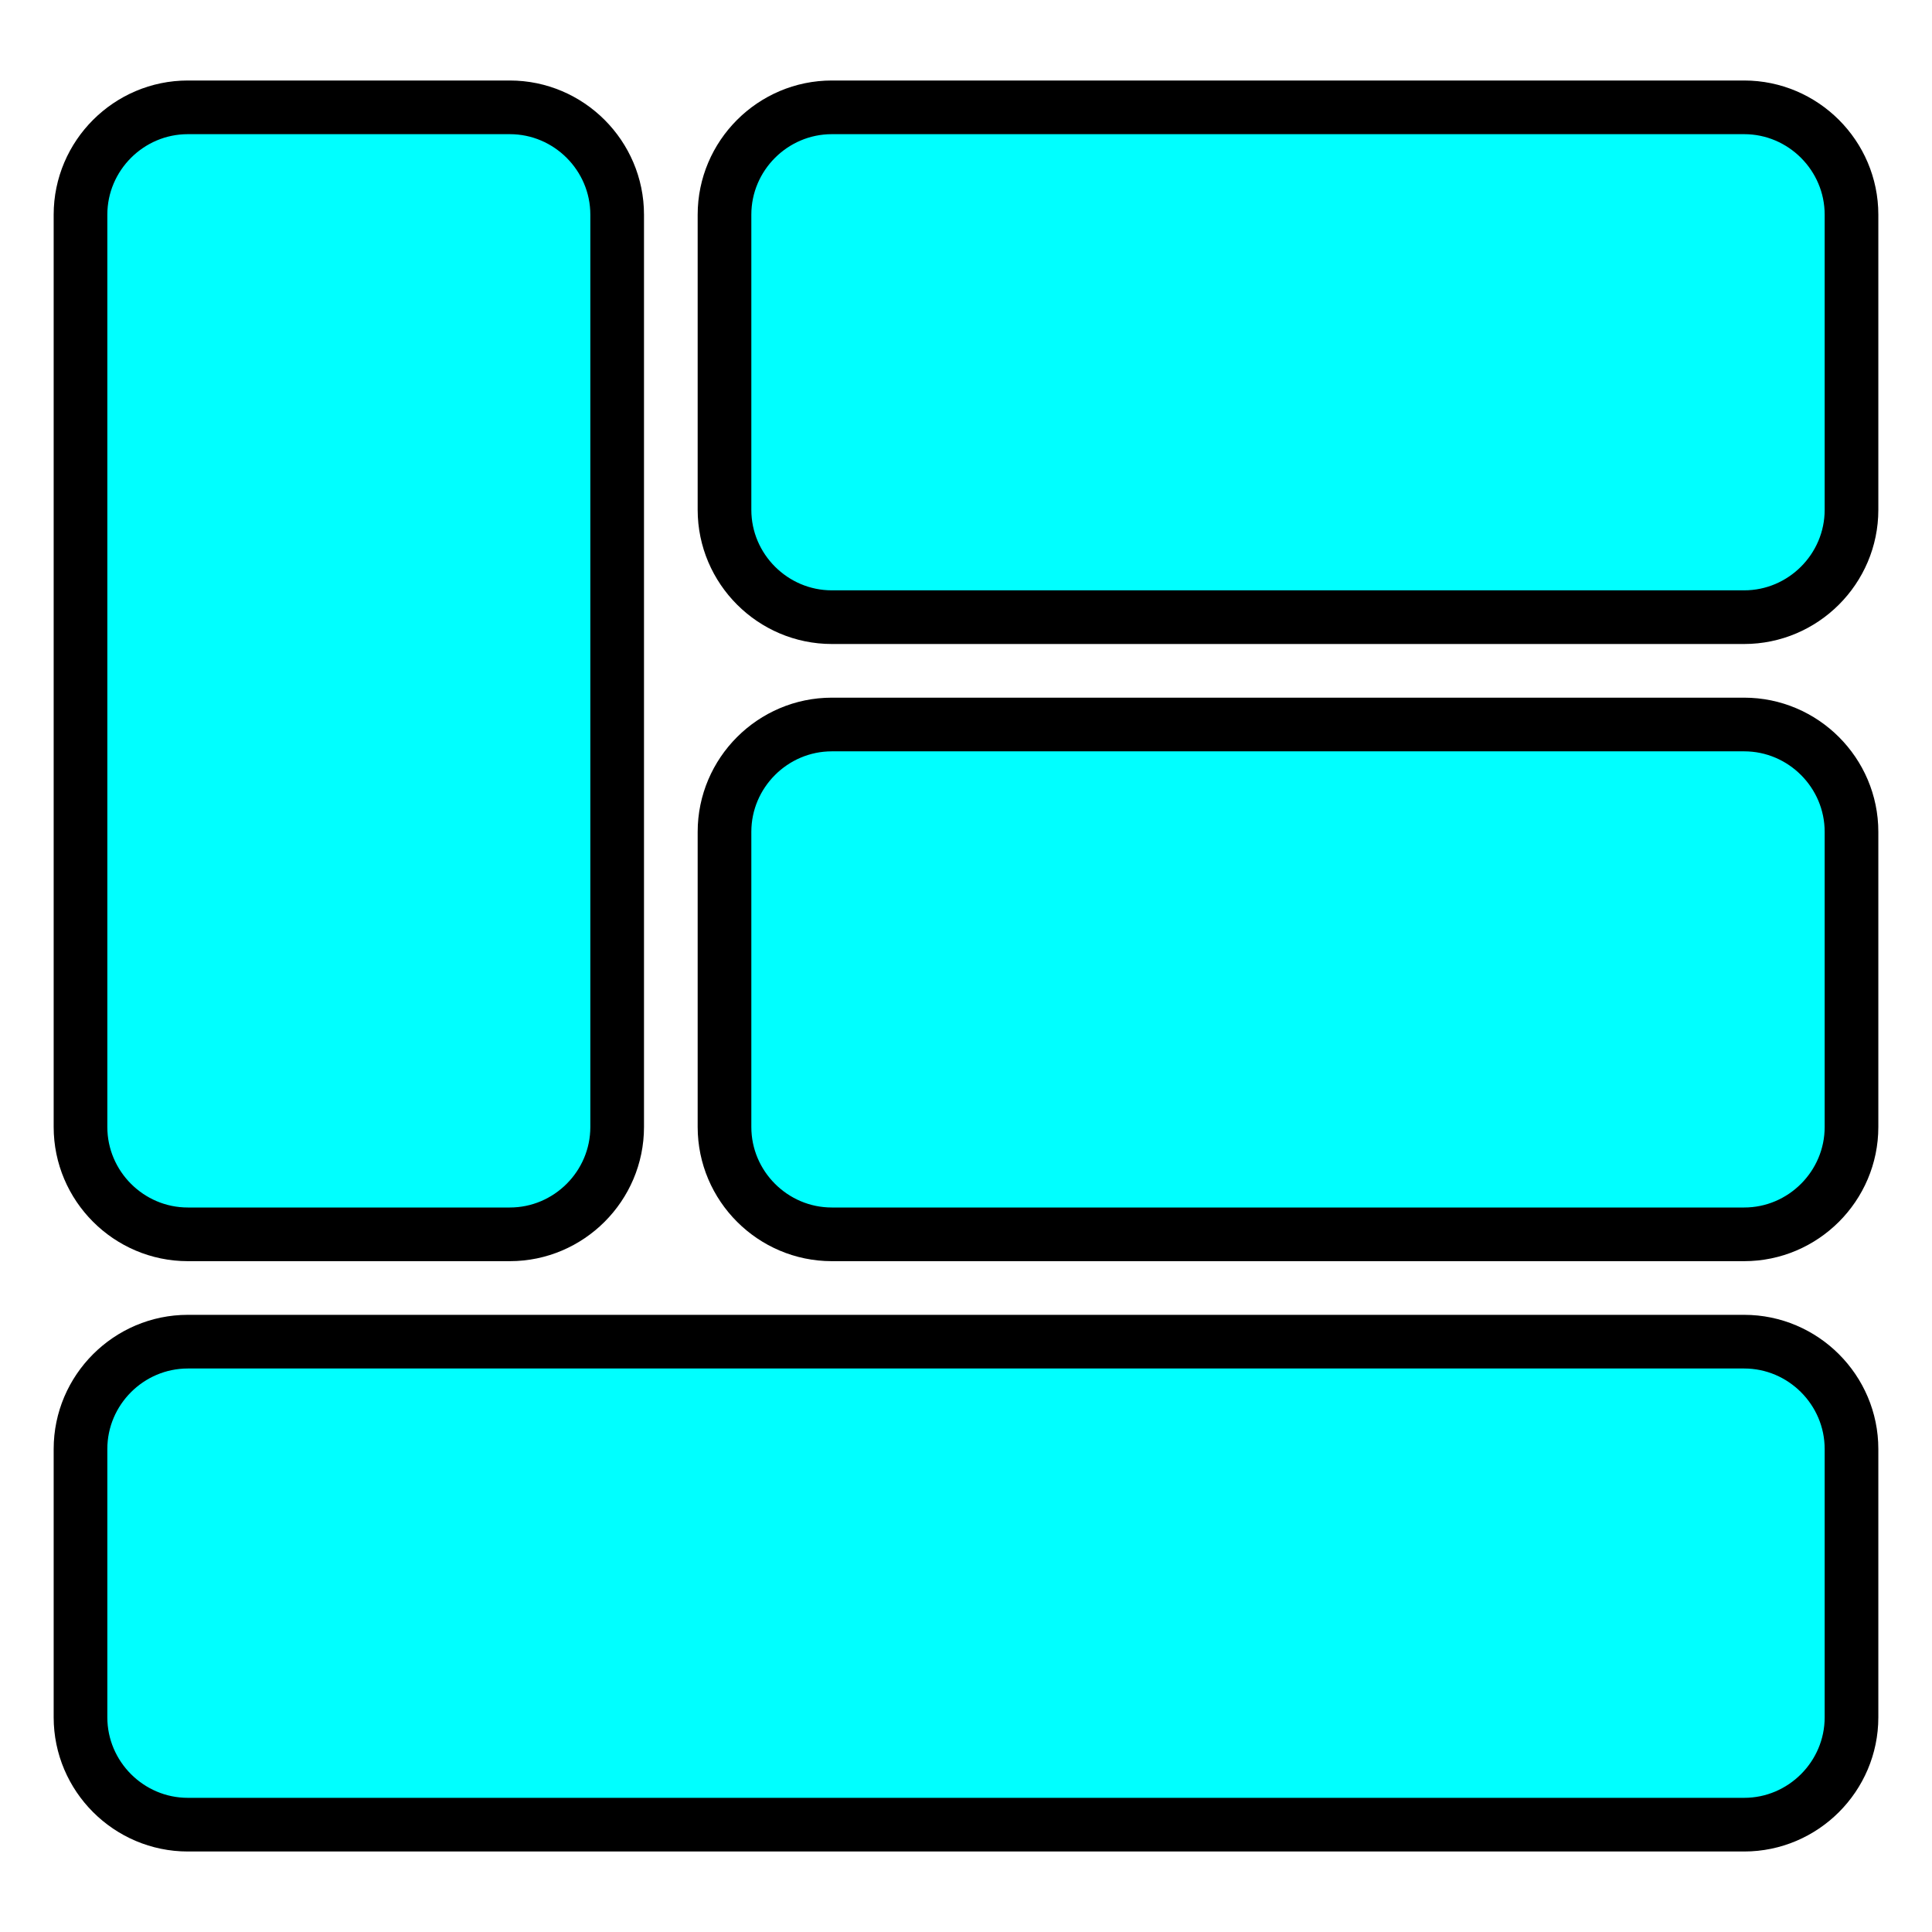
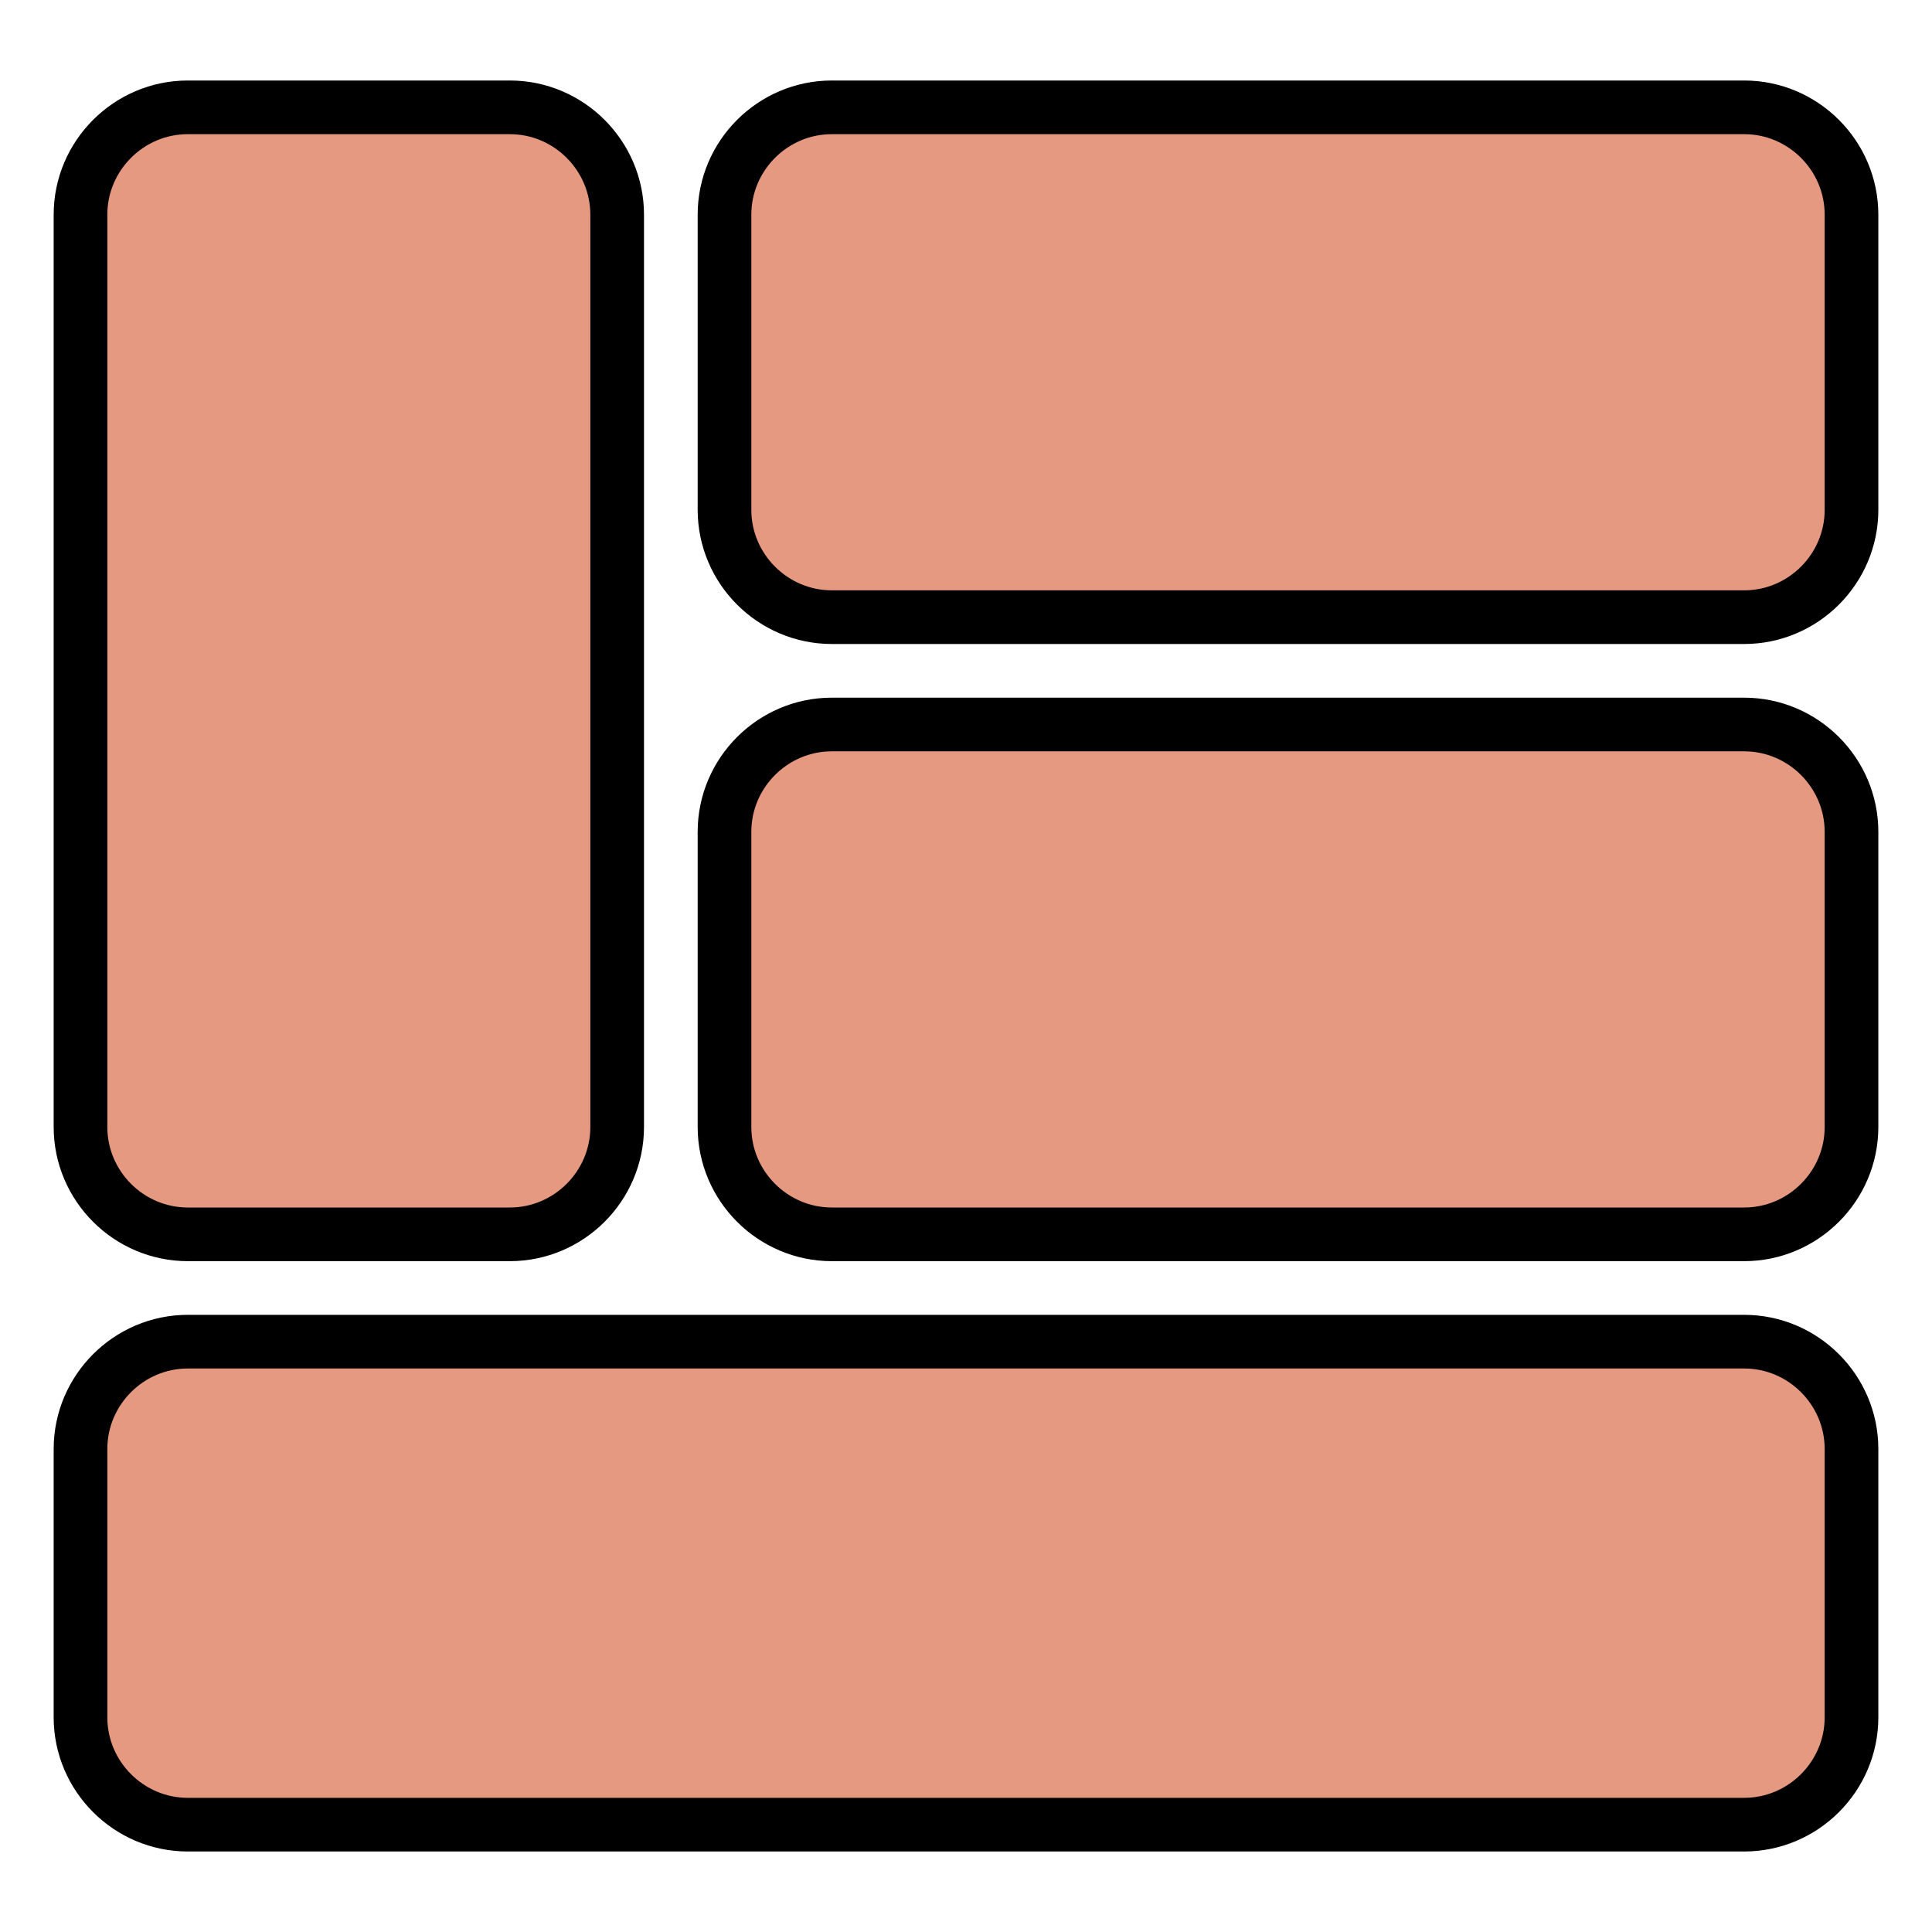
<svg xmlns="http://www.w3.org/2000/svg" version="1.2" viewBox="0 0 72 72" width="72" height="72">
  <style>
- 		.s0 { fill: #00ffff;stroke: #000000;stroke-miterlimit:100;stroke-width: 2 } 
+ 		.s0 { fill: #E69981;stroke: #000000;stroke-miterlimit:100;stroke-width: 2 } 
	</style>
  <g id="outline">
    <path id="footer" class="s0" d="m3 54c0-2.2 1.8-4 4-4h58c2.2 0 4 1.8 4 4v10c0 2.2-1.8 4-4 4h-58c-2.2 0-4-1.8-4-4z" />
    <path id="right bottom" class="s0" d="m27 31c0-2.2 1.8-4 4-4h34c2.2 0 4 1.8 4 4v11c0 2.2-1.8 4-4 4h-34c-2.2 0-4-1.8-4-4z" />
    <path id="right above" class="s0" d="m27 8c0-2.2 1.8-4 4-4h34c2.2 0 4 1.8 4 4v11c0 2.2-1.8 4-4 4h-34c-2.2 0-4-1.8-4-4z" />
    <path id="left side" class="s0" d="m3 8c0-2.2 1.8-4 4-4h12c2.2 0 4 1.8 4 4v34c0 2.2-1.8 4-4 4h-12c-2.2 0-4-1.8-4-4z" />
  </g>
</svg>
